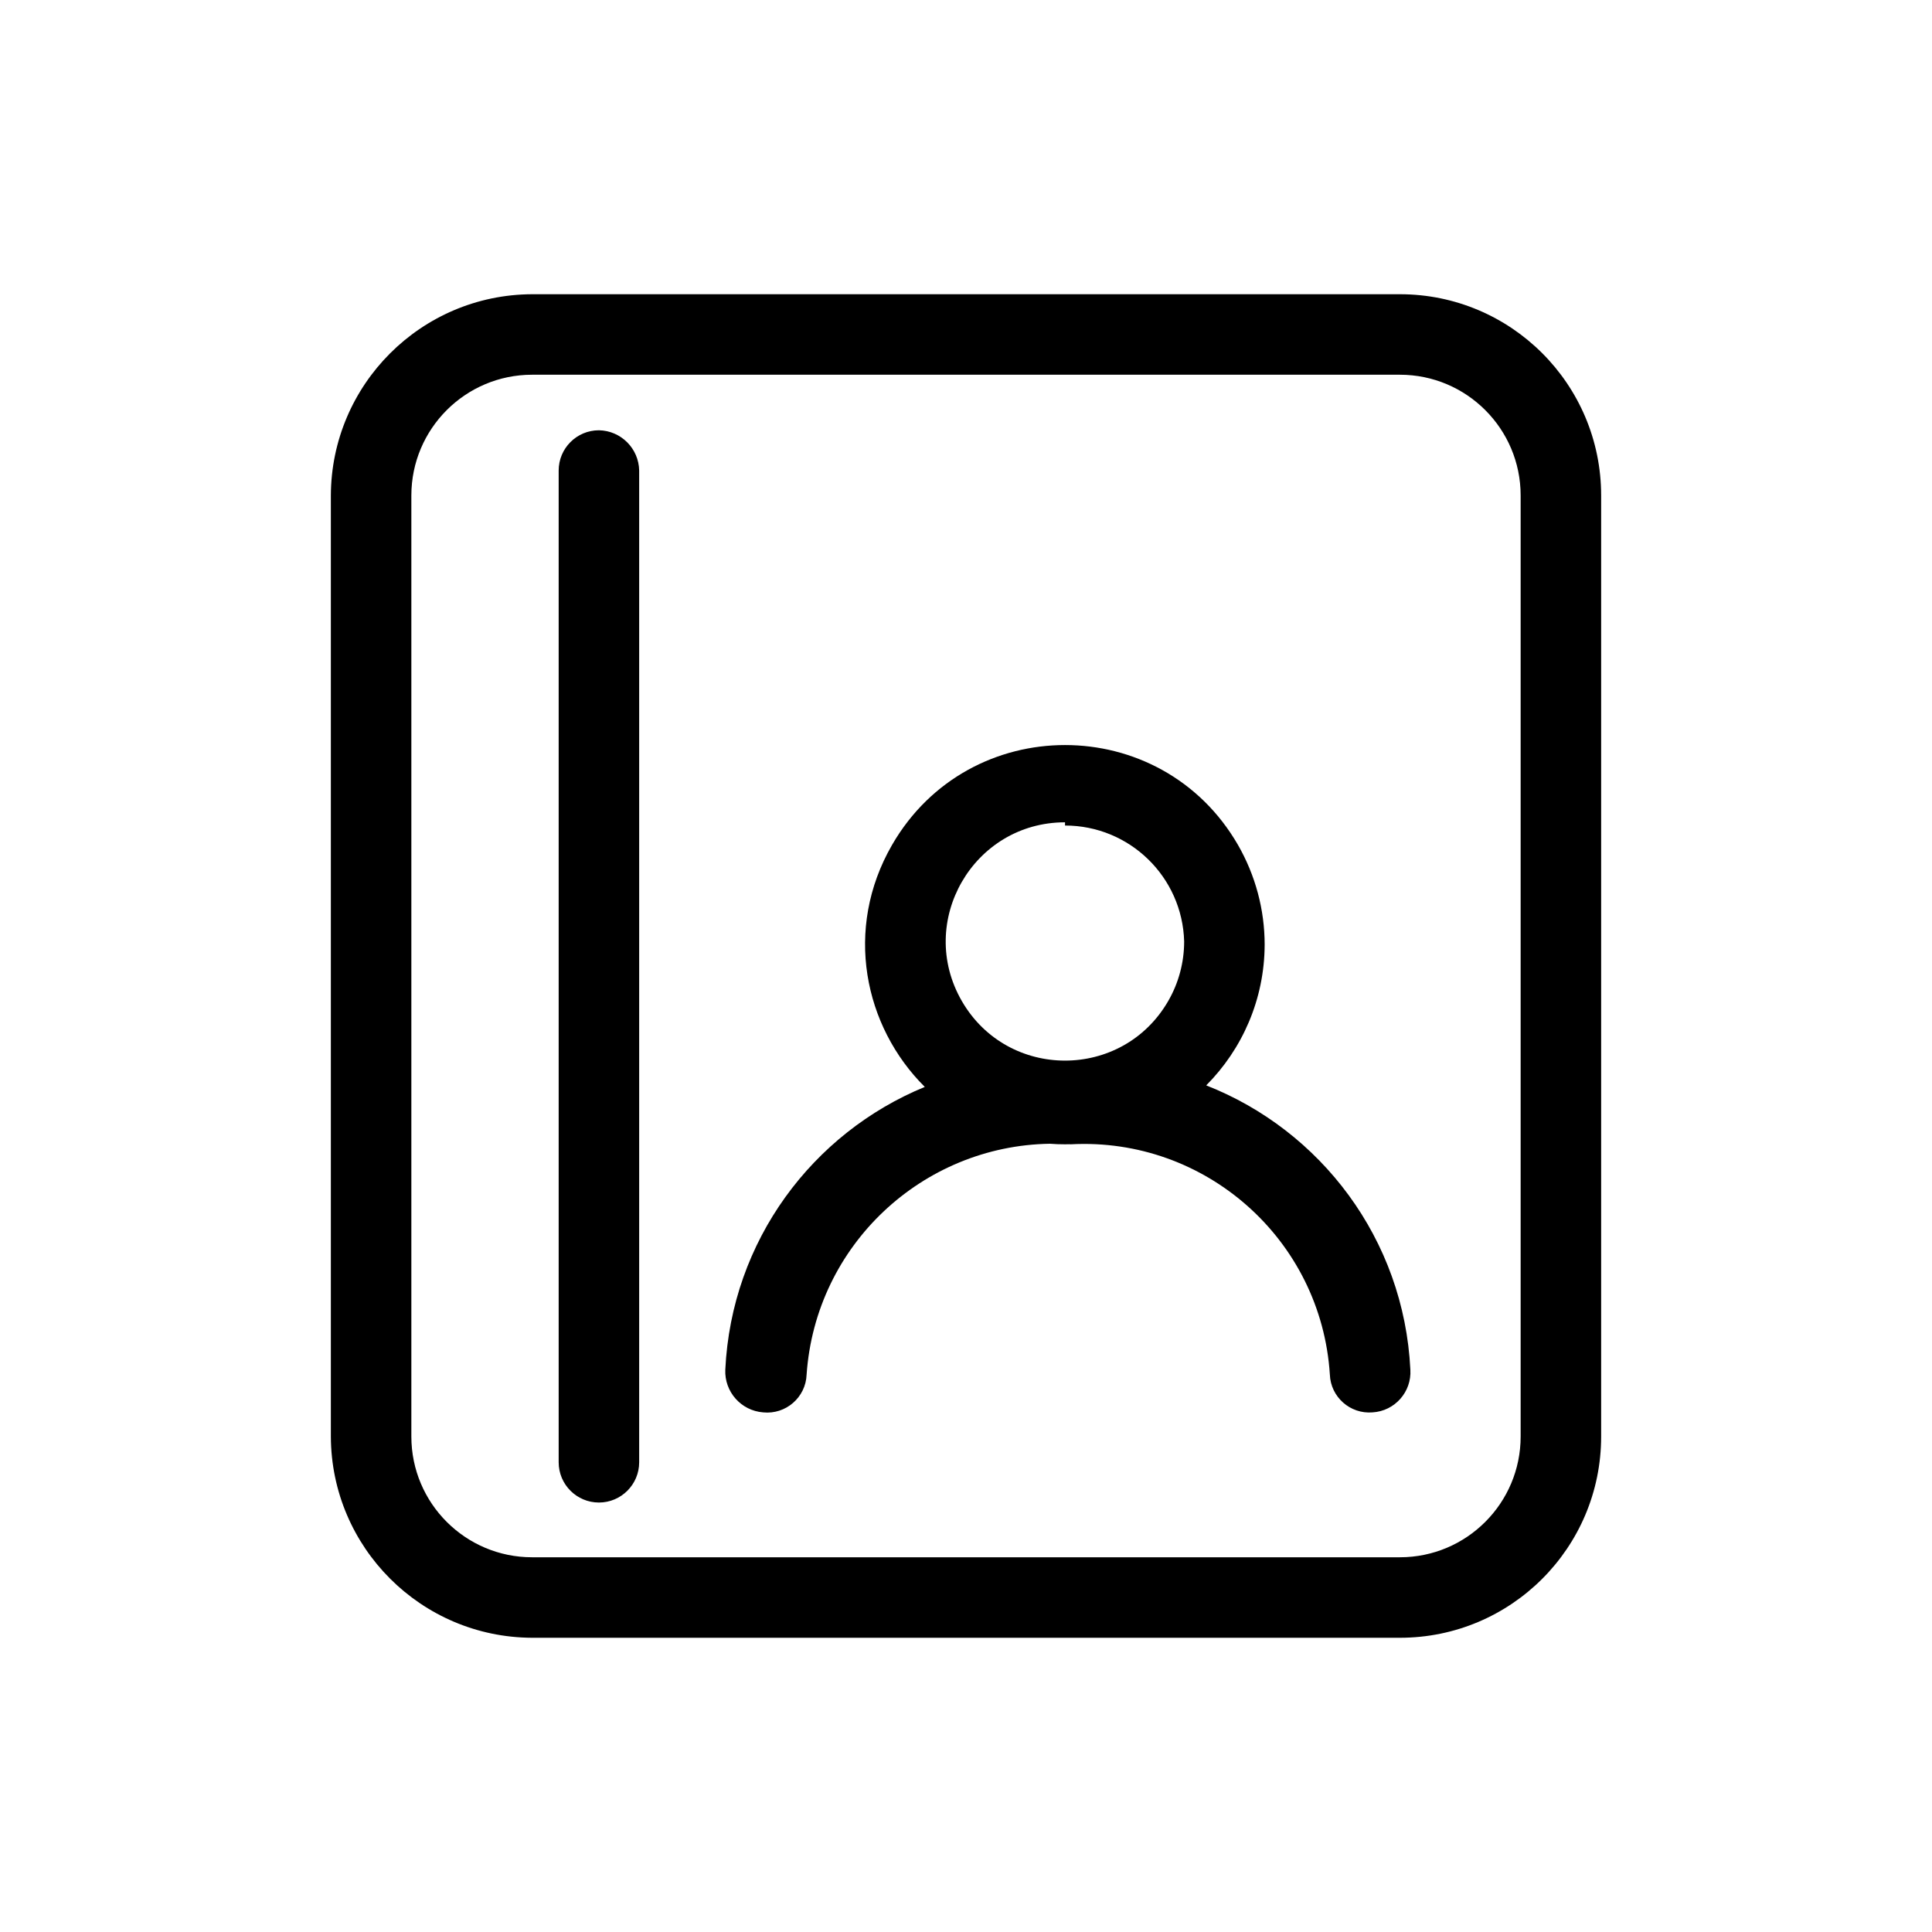
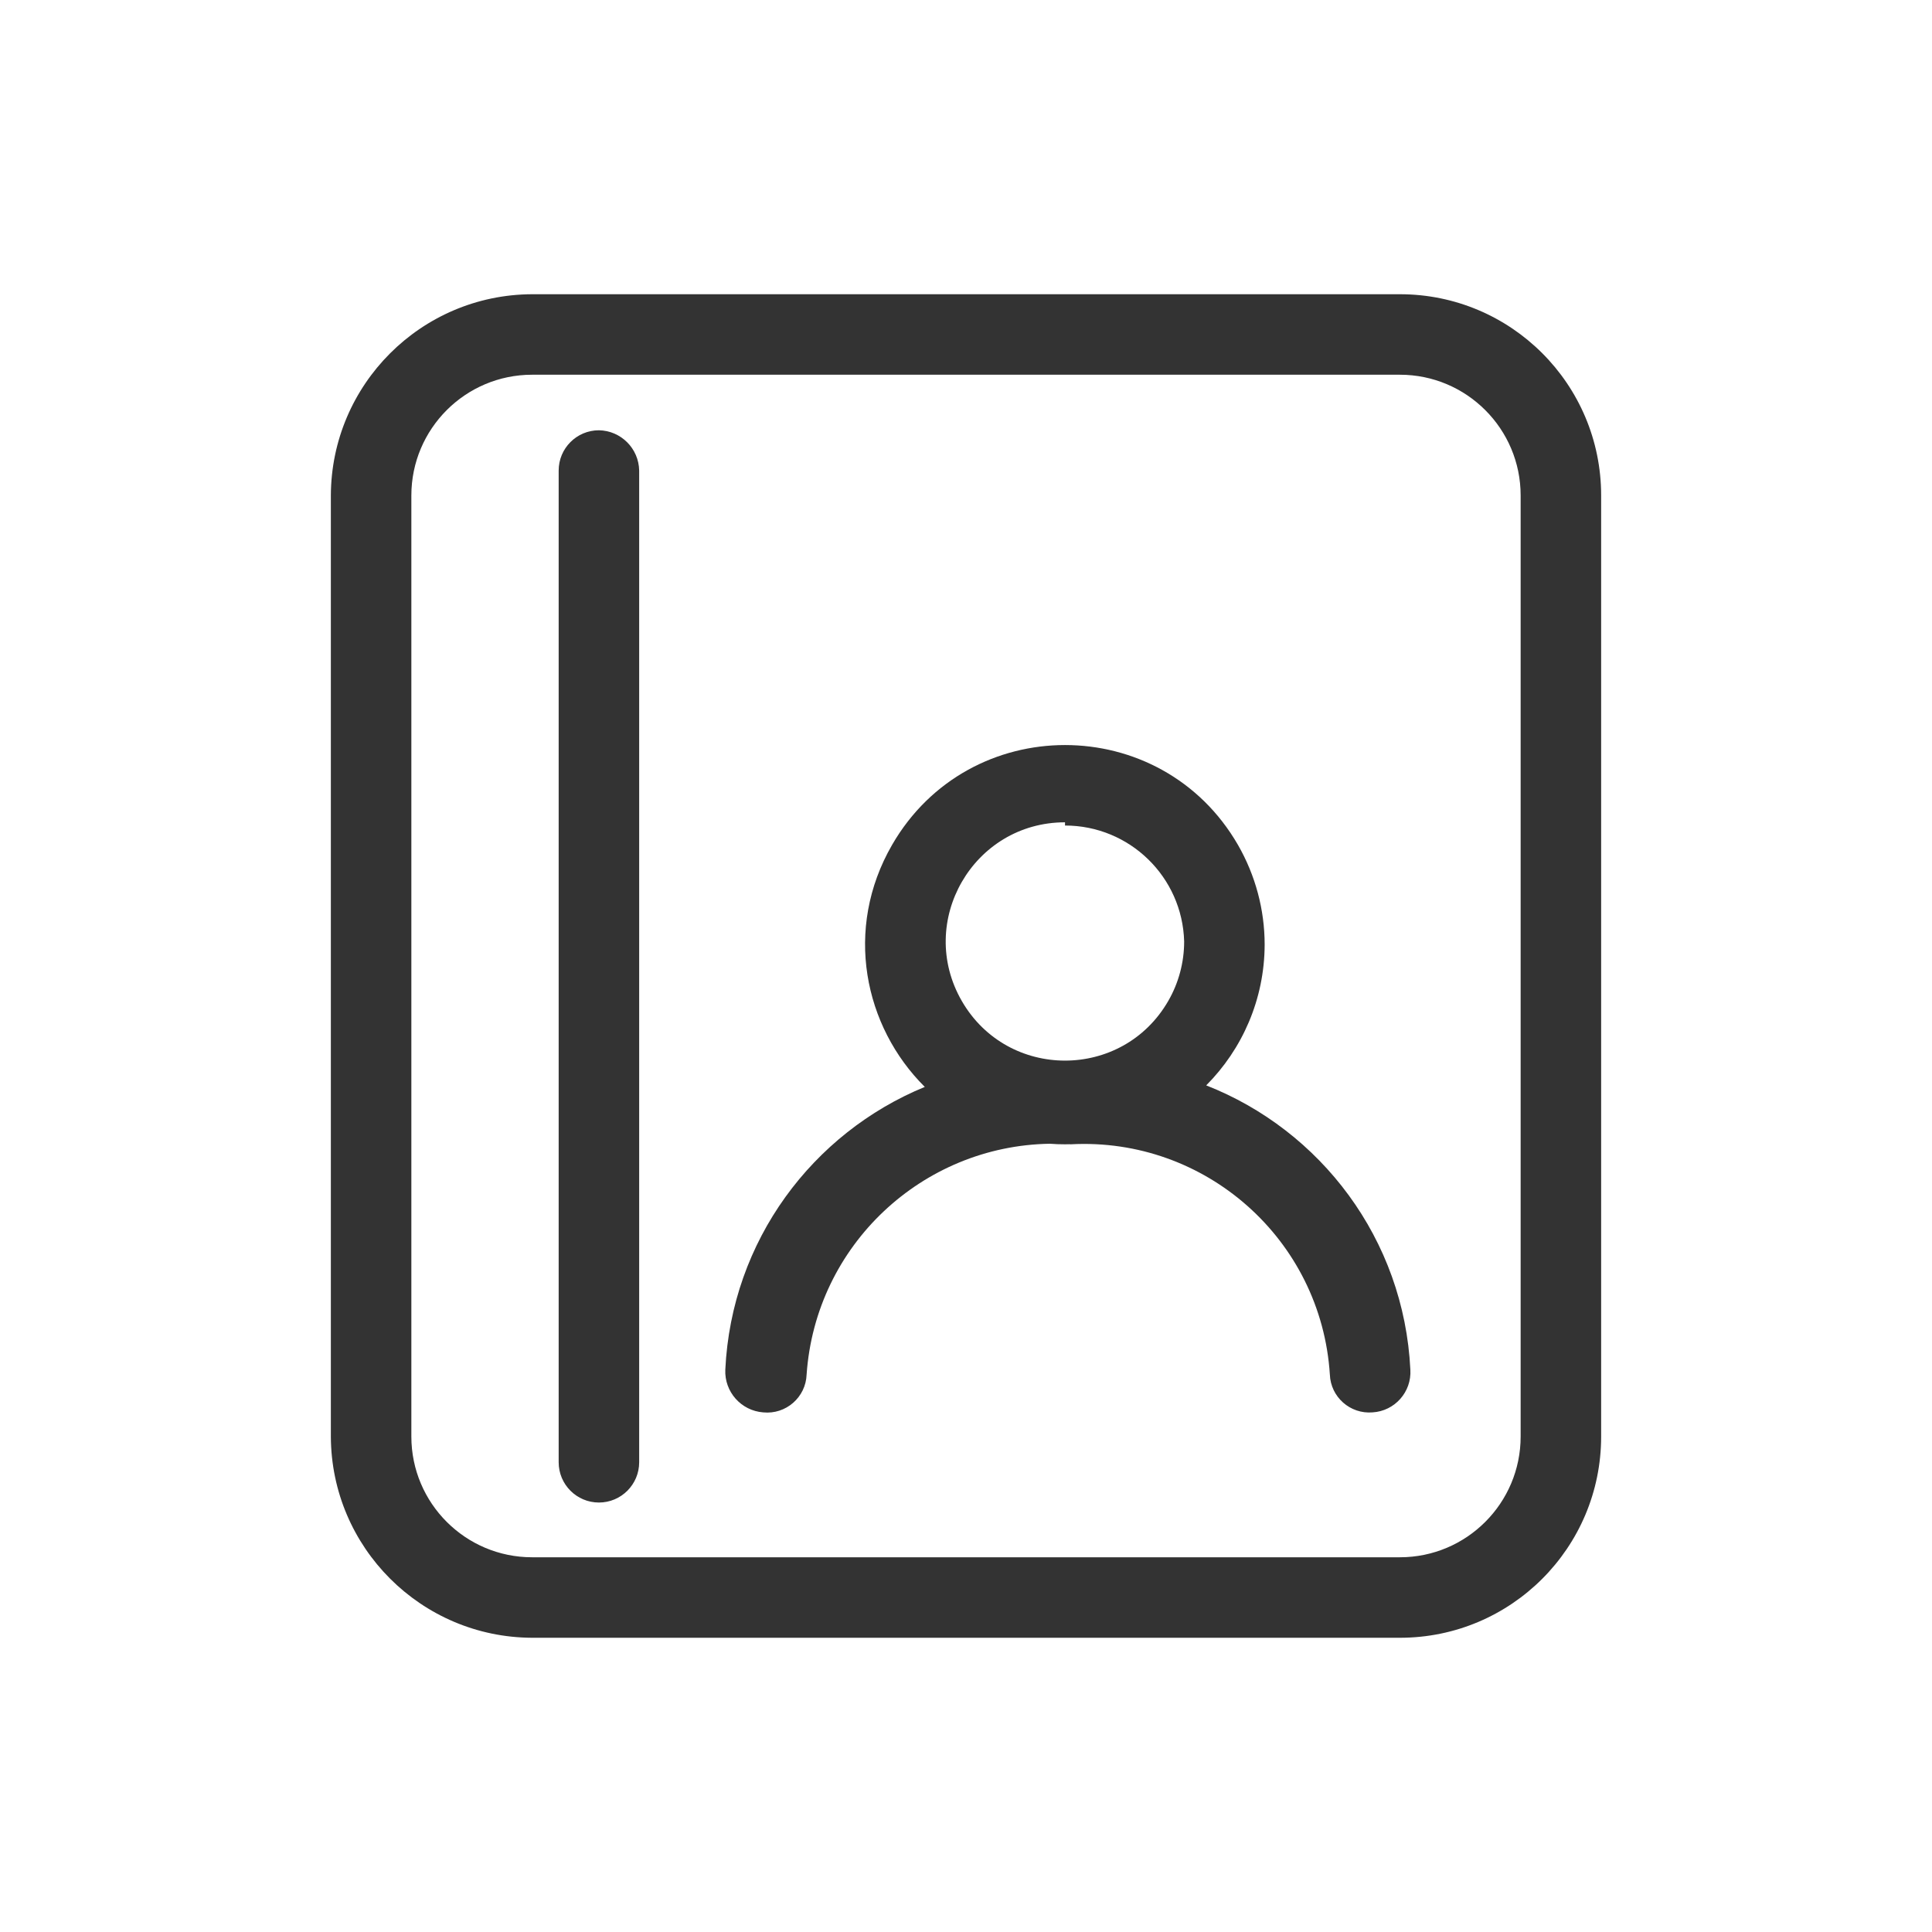
<svg xmlns="http://www.w3.org/2000/svg" viewBox="0 0 24 24">
-   <path d="M 13.23 14.215 C 13.167 14.215 13.104 14.213 13.043 14.208 C 11.459 14.232 10.131 15.466 10.02 17.075 C 10.01 17.358 9.762 17.574 9.48 17.545 C 9.206 17.524 8.998 17.289 9.01 17.015 C 9.086 15.409 10.098 14.073 11.488 13.502 C 10.734 12.753 10.478 11.541 11.082 10.495 C 12.037 8.842 14.423 8.842 15.378 10.495 C 15.595 10.872 15.71 11.3 15.71 11.735 C 15.708 12.417 15.43 13.035 14.984 13.483 C 16.404 14.04 17.441 15.39 17.52 17.015 C 17.537 17.291 17.326 17.529 17.05 17.545 C 16.772 17.568 16.53 17.354 16.52 17.075 C 16.413 15.4 14.976 14.124 13.3 14.215 C 13.296 14.215 13.291 14.214 13.287 14.214 C 13.268 14.215 13.249 14.215 13.23 14.215 Z M 13.23 10.215 C 12.091 10.215 11.379 11.448 11.948 12.435 C 12.518 13.422 13.942 13.422 14.512 12.435 C 14.642 12.21 14.71 11.955 14.71 11.695 C 14.688 10.893 14.032 10.255 13.23 10.255 Z M 17.39 20.345 L 6.61 20.345 C 5.232 20.34 4.115 19.223 4.11 17.845 L 4.11 6.155 C 4.115 4.777 5.232 3.66 6.61 3.655 L 17.39 3.655 C 18.771 3.655 19.89 4.774 19.89 6.155 L 19.89 17.845 C 19.89 19.226 18.771 20.345 17.39 20.345 Z M 6.61 4.655 C 5.782 4.655 5.11 5.327 5.11 6.155 L 5.11 17.845 C 5.11 18.673 5.782 19.345 6.61 19.345 L 17.39 19.345 C 18.218 19.345 18.89 18.673 18.89 17.845 L 18.89 6.155 C 18.89 5.327 18.218 4.655 17.39 4.655 Z M 7.44 18.665 C 7.164 18.665 6.94 18.441 6.94 18.165 L 6.94 5.845 C 6.94 5.569 7.164 5.345 7.44 5.345 C 7.714 5.35 7.935 5.571 7.94 5.845 L 7.94 18.165 C 7.94 18.441 7.716 18.665 7.44 18.665 Z" />
+   <path fill="#333" d="M 13.23 14.215 C 13.167 14.215 13.104 14.213 13.043 14.208 C 11.459 14.232 10.131 15.466 10.02 17.075 C 10.01 17.358 9.762 17.574 9.48 17.545 C 9.206 17.524 8.998 17.289 9.01 17.015 C 9.086 15.409 10.098 14.073 11.488 13.502 C 10.734 12.753 10.478 11.541 11.082 10.495 C 12.037 8.842 14.423 8.842 15.378 10.495 C 15.595 10.872 15.71 11.3 15.71 11.735 C 15.708 12.417 15.43 13.035 14.984 13.483 C 16.404 14.04 17.441 15.39 17.52 17.015 C 17.537 17.291 17.326 17.529 17.05 17.545 C 16.772 17.568 16.53 17.354 16.52 17.075 C 16.413 15.4 14.976 14.124 13.3 14.215 C 13.296 14.215 13.291 14.214 13.287 14.214 C 13.268 14.215 13.249 14.215 13.23 14.215 Z M 13.23 10.215 C 12.091 10.215 11.379 11.448 11.948 12.435 C 12.518 13.422 13.942 13.422 14.512 12.435 C 14.642 12.21 14.71 11.955 14.71 11.695 C 14.688 10.893 14.032 10.255 13.23 10.255 Z M 17.39 20.345 L 6.61 20.345 C 5.232 20.34 4.115 19.223 4.11 17.845 L 4.11 6.155 C 4.115 4.777 5.232 3.66 6.61 3.655 L 17.39 3.655 C 18.771 3.655 19.89 4.774 19.89 6.155 L 19.89 17.845 C 19.89 19.226 18.771 20.345 17.39 20.345 Z M 6.61 4.655 C 5.782 4.655 5.11 5.327 5.11 6.155 L 5.11 17.845 C 5.11 18.673 5.782 19.345 6.61 19.345 L 17.39 19.345 C 18.218 19.345 18.89 18.673 18.89 17.845 L 18.89 6.155 C 18.89 5.327 18.218 4.655 17.39 4.655 Z M 7.44 18.665 C 7.164 18.665 6.94 18.441 6.94 18.165 L 6.94 5.845 C 6.94 5.569 7.164 5.345 7.44 5.345 C 7.714 5.35 7.935 5.571 7.94 5.845 L 7.94 18.165 C 7.94 18.441 7.716 18.665 7.44 18.665 Z" />
</svg>
